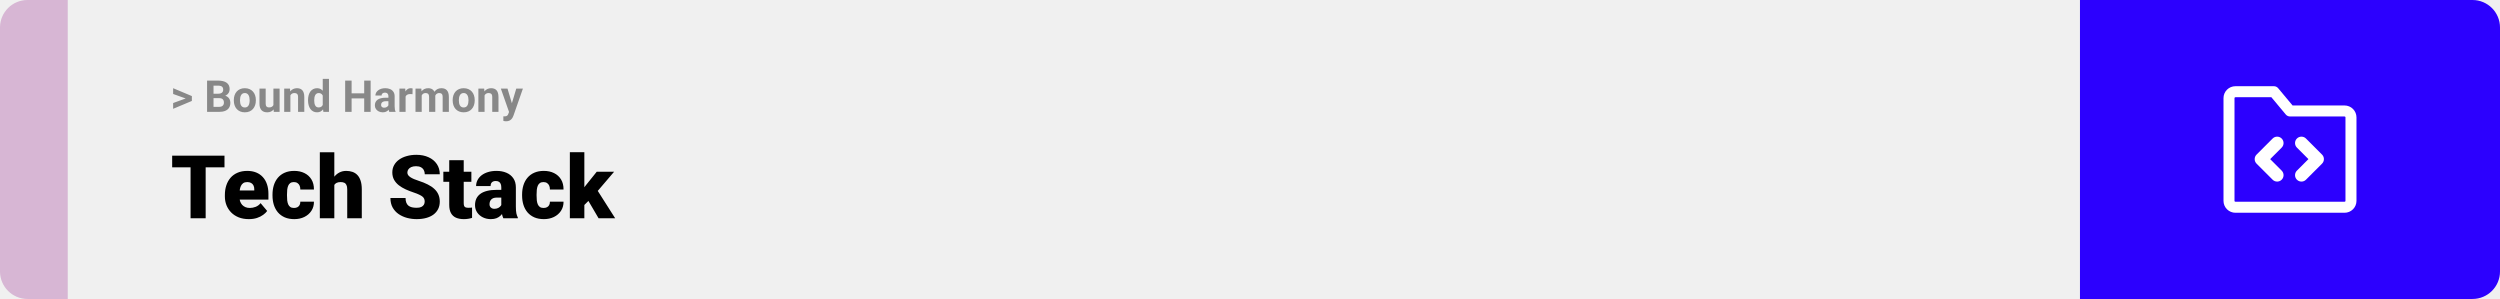
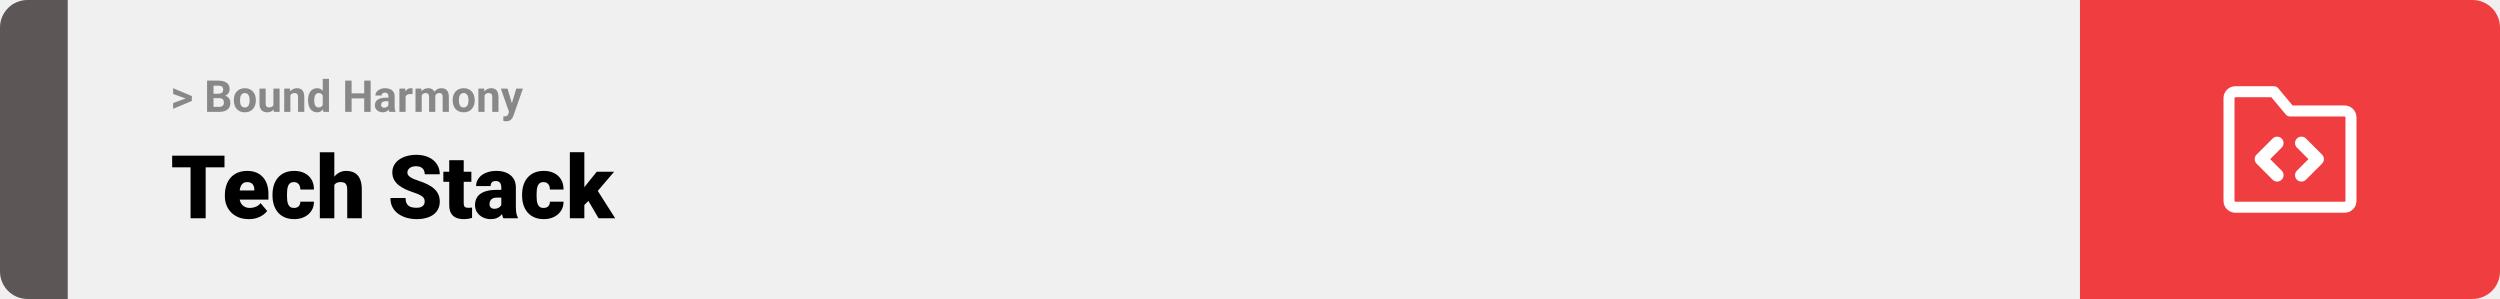
<svg xmlns="http://www.w3.org/2000/svg" width="1363" height="163" viewBox="0 0 1363 163" fill="none">
-   <path d="M0 15C0 6.716 6.716 0 15 0H37V163H15C6.716 163 0 156.284 0 148V15Z" fill="#CDA1C9" fill-opacity="0.73" />
+   <path d="M0 15C0 6.716 6.716 0 15 0H37V163H15C6.716 163 0 156.284 0 148V15Z" fill="#5C5656" />
  <rect width="1097" height="163" transform="translate(37)" fill="#F0F0F0" />
  <path d="M101.906 53.922L94.394 51.238V48.086L104.602 52.375V54.637L101.906 53.922ZM94.394 56.172L101.918 53.43L104.602 52.785V55.035L94.394 59.324V56.172ZM119.578 53.512H115.195L115.172 51.098H118.852C119.5 51.098 120.031 51.016 120.445 50.852C120.859 50.68 121.168 50.434 121.371 50.113C121.582 49.785 121.688 49.387 121.688 48.918C121.688 48.387 121.586 47.957 121.383 47.629C121.188 47.301 120.879 47.062 120.457 46.914C120.043 46.766 119.508 46.691 118.852 46.691H116.414V61H112.898V43.938H118.852C119.844 43.938 120.73 44.031 121.512 44.219C122.301 44.406 122.969 44.691 123.516 45.074C124.062 45.457 124.48 45.941 124.77 46.527C125.059 47.105 125.203 47.793 125.203 48.59C125.203 49.293 125.043 49.941 124.723 50.535C124.41 51.129 123.914 51.613 123.234 51.988C122.562 52.363 121.684 52.57 120.598 52.609L119.578 53.512ZM119.426 61H114.234L115.605 58.258H119.426C120.043 58.258 120.547 58.16 120.938 57.965C121.328 57.762 121.617 57.488 121.805 57.145C121.992 56.801 122.086 56.406 122.086 55.961C122.086 55.461 122 55.027 121.828 54.66C121.664 54.293 121.398 54.012 121.031 53.816C120.664 53.613 120.18 53.512 119.578 53.512H116.191L116.215 51.098H120.434L121.242 52.047C122.281 52.031 123.117 52.215 123.75 52.598C124.391 52.973 124.855 53.461 125.145 54.062C125.441 54.664 125.59 55.309 125.59 55.996C125.59 57.09 125.352 58.012 124.875 58.762C124.398 59.504 123.699 60.062 122.777 60.438C121.863 60.812 120.746 61 119.426 61ZM127.477 54.789V54.543C127.477 53.613 127.609 52.758 127.875 51.977C128.141 51.188 128.527 50.504 129.035 49.926C129.543 49.348 130.168 48.898 130.91 48.578C131.652 48.25 132.504 48.086 133.465 48.086C134.426 48.086 135.281 48.25 136.031 48.578C136.781 48.898 137.41 49.348 137.918 49.926C138.434 50.504 138.824 51.188 139.09 51.977C139.355 52.758 139.488 53.613 139.488 54.543V54.789C139.488 55.711 139.355 56.566 139.09 57.355C138.824 58.137 138.434 58.82 137.918 59.406C137.41 59.984 136.785 60.434 136.043 60.754C135.301 61.074 134.449 61.234 133.488 61.234C132.527 61.234 131.672 61.074 130.922 60.754C130.18 60.434 129.551 59.984 129.035 59.406C128.527 58.82 128.141 58.137 127.875 57.355C127.609 56.566 127.477 55.711 127.477 54.789ZM130.852 54.543V54.789C130.852 55.32 130.898 55.816 130.992 56.277C131.086 56.738 131.234 57.145 131.438 57.496C131.648 57.84 131.922 58.109 132.258 58.305C132.594 58.5 133.004 58.598 133.488 58.598C133.957 58.598 134.359 58.5 134.695 58.305C135.031 58.109 135.301 57.84 135.504 57.496C135.707 57.145 135.855 56.738 135.949 56.277C136.051 55.816 136.102 55.32 136.102 54.789V54.543C136.102 54.027 136.051 53.543 135.949 53.09C135.855 52.629 135.703 52.223 135.492 51.871C135.289 51.512 135.02 51.23 134.684 51.027C134.348 50.824 133.941 50.723 133.465 50.723C132.988 50.723 132.582 50.824 132.246 51.027C131.918 51.23 131.648 51.512 131.438 51.871C131.234 52.223 131.086 52.629 130.992 53.09C130.898 53.543 130.852 54.027 130.852 54.543ZM149.062 57.965V48.32H152.438V61H149.262L149.062 57.965ZM149.438 55.363L150.434 55.34C150.434 56.184 150.336 56.969 150.141 57.695C149.945 58.414 149.652 59.039 149.262 59.57C148.871 60.094 148.379 60.504 147.785 60.801C147.191 61.09 146.492 61.234 145.688 61.234C145.07 61.234 144.5 61.148 143.977 60.977C143.461 60.797 143.016 60.52 142.641 60.145C142.273 59.762 141.984 59.273 141.773 58.68C141.57 58.078 141.469 57.355 141.469 56.512V48.32H144.844V56.535C144.844 56.91 144.887 57.227 144.973 57.484C145.066 57.742 145.195 57.953 145.359 58.117C145.523 58.281 145.715 58.398 145.934 58.469C146.16 58.539 146.41 58.574 146.684 58.574C147.379 58.574 147.926 58.434 148.324 58.152C148.73 57.871 149.016 57.488 149.18 57.004C149.352 56.512 149.438 55.965 149.438 55.363ZM158.32 51.027V61H154.945V48.32H158.109L158.32 51.027ZM157.828 54.215H156.914C156.914 53.277 157.035 52.434 157.277 51.684C157.52 50.926 157.859 50.281 158.297 49.75C158.734 49.211 159.254 48.801 159.855 48.52C160.465 48.23 161.145 48.086 161.895 48.086C162.488 48.086 163.031 48.172 163.523 48.344C164.016 48.516 164.438 48.789 164.789 49.164C165.148 49.539 165.422 50.035 165.609 50.652C165.805 51.27 165.902 52.023 165.902 52.914V61H162.504V52.902C162.504 52.34 162.426 51.902 162.27 51.59C162.113 51.277 161.883 51.059 161.578 50.934C161.281 50.801 160.914 50.734 160.477 50.734C160.023 50.734 159.629 50.824 159.293 51.004C158.965 51.184 158.691 51.434 158.473 51.754C158.262 52.066 158.102 52.434 157.992 52.855C157.883 53.277 157.828 53.73 157.828 54.215ZM175.957 58.234V43H179.355V61H176.297L175.957 58.234ZM167.941 54.812V54.566C167.941 53.598 168.051 52.719 168.27 51.93C168.488 51.133 168.809 50.449 169.23 49.879C169.652 49.309 170.172 48.867 170.789 48.555C171.406 48.242 172.109 48.086 172.898 48.086C173.641 48.086 174.289 48.242 174.844 48.555C175.406 48.867 175.883 49.312 176.273 49.891C176.672 50.461 176.992 51.137 177.234 51.918C177.477 52.691 177.652 53.539 177.762 54.461V55C177.652 55.883 177.477 56.703 177.234 57.461C176.992 58.219 176.672 58.883 176.273 59.453C175.883 60.016 175.406 60.453 174.844 60.766C174.281 61.078 173.625 61.234 172.875 61.234C172.086 61.234 171.383 61.074 170.766 60.754C170.156 60.434 169.641 59.984 169.219 59.406C168.805 58.828 168.488 58.148 168.27 57.367C168.051 56.586 167.941 55.734 167.941 54.812ZM171.316 54.566V54.812C171.316 55.336 171.355 55.824 171.434 56.277C171.52 56.73 171.656 57.133 171.844 57.484C172.039 57.828 172.289 58.098 172.594 58.293C172.906 58.48 173.285 58.574 173.73 58.574C174.309 58.574 174.785 58.445 175.16 58.188C175.535 57.922 175.82 57.559 176.016 57.098C176.219 56.637 176.336 56.105 176.367 55.504V53.969C176.344 53.477 176.273 53.035 176.156 52.645C176.047 52.246 175.883 51.906 175.664 51.625C175.453 51.344 175.188 51.125 174.867 50.969C174.555 50.812 174.184 50.734 173.754 50.734C173.316 50.734 172.941 50.836 172.629 51.039C172.316 51.234 172.062 51.504 171.867 51.848C171.68 52.191 171.539 52.598 171.445 53.066C171.359 53.527 171.316 54.027 171.316 54.566ZM199.559 50.887V53.629H190.652V50.887H199.559ZM191.695 43.938V61H188.18V43.938H191.695ZM202.066 43.938V61H198.562V43.938H202.066ZM211.758 58.141V52.492C211.758 52.086 211.691 51.738 211.559 51.449C211.426 51.152 211.219 50.922 210.938 50.758C210.664 50.594 210.309 50.512 209.871 50.512C209.496 50.512 209.172 50.578 208.898 50.711C208.625 50.836 208.414 51.02 208.266 51.262C208.117 51.496 208.043 51.773 208.043 52.094H204.668C204.668 51.555 204.793 51.043 205.043 50.559C205.293 50.074 205.656 49.648 206.133 49.281C206.609 48.906 207.176 48.613 207.832 48.402C208.496 48.191 209.238 48.086 210.059 48.086C211.043 48.086 211.918 48.25 212.684 48.578C213.449 48.906 214.051 49.398 214.488 50.055C214.934 50.711 215.156 51.531 215.156 52.516V57.941C215.156 58.637 215.199 59.207 215.285 59.652C215.371 60.09 215.496 60.473 215.66 60.801V61H212.25C212.086 60.656 211.961 60.227 211.875 59.711C211.797 59.188 211.758 58.664 211.758 58.141ZM212.203 53.277L212.227 55.188H210.34C209.895 55.188 209.508 55.238 209.18 55.34C208.852 55.441 208.582 55.586 208.371 55.773C208.16 55.953 208.004 56.164 207.902 56.406C207.809 56.648 207.762 56.914 207.762 57.203C207.762 57.492 207.828 57.754 207.961 57.988C208.094 58.215 208.285 58.395 208.535 58.527C208.785 58.652 209.078 58.715 209.414 58.715C209.922 58.715 210.363 58.613 210.738 58.41C211.113 58.207 211.402 57.957 211.605 57.66C211.816 57.363 211.926 57.082 211.934 56.816L212.824 58.246C212.699 58.566 212.527 58.898 212.309 59.242C212.098 59.586 211.828 59.91 211.5 60.215C211.172 60.512 210.777 60.758 210.316 60.953C209.855 61.141 209.309 61.234 208.676 61.234C207.871 61.234 207.141 61.074 206.484 60.754C205.836 60.426 205.32 59.977 204.938 59.406C204.562 58.828 204.375 58.172 204.375 57.438C204.375 56.773 204.5 56.184 204.75 55.668C205 55.152 205.367 54.719 205.852 54.367C206.344 54.008 206.957 53.738 207.691 53.559C208.426 53.371 209.277 53.277 210.246 53.277H212.203ZM221.133 51.086V61H217.758V48.32H220.934L221.133 51.086ZM224.953 48.238L224.895 51.367C224.73 51.344 224.531 51.324 224.297 51.309C224.07 51.285 223.863 51.273 223.676 51.273C223.199 51.273 222.785 51.336 222.434 51.461C222.09 51.578 221.801 51.754 221.566 51.988C221.34 52.223 221.168 52.508 221.051 52.844C220.941 53.18 220.879 53.562 220.863 53.992L220.184 53.781C220.184 52.961 220.266 52.207 220.43 51.52C220.594 50.824 220.832 50.219 221.145 49.703C221.465 49.188 221.855 48.789 222.316 48.508C222.777 48.227 223.305 48.086 223.898 48.086C224.086 48.086 224.277 48.102 224.473 48.133C224.668 48.156 224.828 48.191 224.953 48.238ZM229.922 50.945V61H226.535V48.32H229.711L229.922 50.945ZM229.453 54.215H228.516C228.516 53.332 228.621 52.52 228.832 51.777C229.051 51.027 229.367 50.379 229.781 49.832C230.203 49.277 230.723 48.848 231.34 48.543C231.957 48.238 232.672 48.086 233.484 48.086C234.047 48.086 234.562 48.172 235.031 48.344C235.5 48.508 235.902 48.77 236.238 49.129C236.582 49.48 236.848 49.941 237.035 50.512C237.223 51.074 237.316 51.75 237.316 52.539V61H233.941V52.914C233.941 52.336 233.863 51.891 233.707 51.578C233.551 51.266 233.328 51.047 233.039 50.922C232.758 50.797 232.418 50.734 232.02 50.734C231.582 50.734 231.199 50.824 230.871 51.004C230.551 51.184 230.285 51.434 230.074 51.754C229.863 52.066 229.707 52.434 229.605 52.855C229.504 53.277 229.453 53.73 229.453 54.215ZM237 53.828L235.793 53.98C235.793 53.152 235.895 52.383 236.098 51.672C236.309 50.961 236.617 50.336 237.023 49.797C237.438 49.258 237.949 48.84 238.559 48.543C239.168 48.238 239.871 48.086 240.668 48.086C241.277 48.086 241.832 48.176 242.332 48.355C242.832 48.527 243.258 48.805 243.609 49.188C243.969 49.562 244.242 50.055 244.43 50.664C244.625 51.273 244.723 52.02 244.723 52.902V61H241.336V52.902C241.336 52.316 241.258 51.871 241.102 51.566C240.953 51.254 240.734 51.039 240.445 50.922C240.164 50.797 239.828 50.734 239.438 50.734C239.031 50.734 238.676 50.816 238.371 50.98C238.066 51.137 237.812 51.355 237.609 51.637C237.406 51.918 237.254 52.246 237.152 52.621C237.051 52.988 237 53.391 237 53.828ZM246.797 54.789V54.543C246.797 53.613 246.93 52.758 247.195 51.977C247.461 51.188 247.848 50.504 248.355 49.926C248.863 49.348 249.488 48.898 250.23 48.578C250.973 48.25 251.824 48.086 252.785 48.086C253.746 48.086 254.602 48.25 255.352 48.578C256.102 48.898 256.73 49.348 257.238 49.926C257.754 50.504 258.145 51.188 258.41 51.977C258.676 52.758 258.809 53.613 258.809 54.543V54.789C258.809 55.711 258.676 56.566 258.41 57.355C258.145 58.137 257.754 58.82 257.238 59.406C256.73 59.984 256.105 60.434 255.363 60.754C254.621 61.074 253.77 61.234 252.809 61.234C251.848 61.234 250.992 61.074 250.242 60.754C249.5 60.434 248.871 59.984 248.355 59.406C247.848 58.82 247.461 58.137 247.195 57.355C246.93 56.566 246.797 55.711 246.797 54.789ZM250.172 54.543V54.789C250.172 55.32 250.219 55.816 250.312 56.277C250.406 56.738 250.555 57.145 250.758 57.496C250.969 57.84 251.242 58.109 251.578 58.305C251.914 58.5 252.324 58.598 252.809 58.598C253.277 58.598 253.68 58.5 254.016 58.305C254.352 58.109 254.621 57.84 254.824 57.496C255.027 57.145 255.176 56.738 255.27 56.277C255.371 55.816 255.422 55.32 255.422 54.789V54.543C255.422 54.027 255.371 53.543 255.27 53.09C255.176 52.629 255.023 52.223 254.812 51.871C254.609 51.512 254.34 51.23 254.004 51.027C253.668 50.824 253.262 50.723 252.785 50.723C252.309 50.723 251.902 50.824 251.566 51.027C251.238 51.23 250.969 51.512 250.758 51.871C250.555 52.223 250.406 52.629 250.312 53.09C250.219 53.543 250.172 54.027 250.172 54.543ZM264.188 51.027V61H260.812V48.32H263.977L264.188 51.027ZM263.695 54.215H262.781C262.781 53.277 262.902 52.434 263.145 51.684C263.387 50.926 263.727 50.281 264.164 49.75C264.602 49.211 265.121 48.801 265.723 48.52C266.332 48.23 267.012 48.086 267.762 48.086C268.355 48.086 268.898 48.172 269.391 48.344C269.883 48.516 270.305 48.789 270.656 49.164C271.016 49.539 271.289 50.035 271.477 50.652C271.672 51.27 271.77 52.023 271.77 52.914V61H268.371V52.902C268.371 52.34 268.293 51.902 268.137 51.59C267.98 51.277 267.75 51.059 267.445 50.934C267.148 50.801 266.781 50.734 266.344 50.734C265.891 50.734 265.496 50.824 265.16 51.004C264.832 51.184 264.559 51.434 264.34 51.754C264.129 52.066 263.969 52.434 263.859 52.855C263.75 53.277 263.695 53.73 263.695 54.215ZM278.098 59.57L281.461 48.32H285.082L279.984 62.91C279.875 63.23 279.727 63.574 279.539 63.941C279.359 64.309 279.113 64.656 278.801 64.984C278.496 65.32 278.109 65.594 277.641 65.805C277.18 66.016 276.613 66.121 275.941 66.121C275.621 66.121 275.359 66.102 275.156 66.062C274.953 66.023 274.711 65.969 274.43 65.898V63.426C274.516 63.426 274.605 63.426 274.699 63.426C274.793 63.434 274.883 63.438 274.969 63.438C275.414 63.438 275.777 63.387 276.059 63.285C276.34 63.184 276.566 63.027 276.738 62.816C276.91 62.613 277.047 62.348 277.148 62.02L278.098 59.57ZM276.691 48.32L279.445 57.508L279.926 61.082L277.629 61.328L273.07 48.32H276.691Z" fill="#888888" />
  <path d="M112.125 84.875V119H103.898V84.875H112.125ZM122.391 84.875V91.227H93.867V84.875H122.391ZM135.68 119.469C133.617 119.469 131.773 119.148 130.148 118.508C128.523 117.852 127.148 116.953 126.023 115.812C124.914 114.672 124.062 113.359 123.469 111.875C122.891 110.391 122.602 108.82 122.602 107.164V106.273C122.602 104.414 122.859 102.695 123.375 101.117C123.891 99.523 124.656 98.133 125.672 96.945C126.688 95.758 127.961 94.836 129.492 94.18C131.023 93.508 132.805 93.172 134.836 93.172C136.633 93.172 138.242 93.461 139.664 94.039C141.086 94.617 142.289 95.445 143.273 96.523C144.273 97.602 145.031 98.906 145.547 100.438C146.078 101.969 146.344 103.688 146.344 105.594V108.805H125.625V103.859H138.633V103.25C138.648 102.406 138.5 101.688 138.188 101.094C137.891 100.5 137.453 100.047 136.875 99.734C136.297 99.422 135.594 99.266 134.766 99.266C133.906 99.266 133.195 99.453 132.633 99.828C132.086 100.203 131.656 100.719 131.344 101.375C131.047 102.016 130.836 102.758 130.711 103.602C130.586 104.445 130.523 105.336 130.523 106.273V107.164C130.523 108.102 130.648 108.953 130.898 109.719C131.164 110.484 131.539 111.141 132.023 111.688C132.523 112.219 133.117 112.633 133.805 112.93C134.508 113.227 135.305 113.375 136.195 113.375C137.273 113.375 138.336 113.172 139.383 112.766C140.43 112.359 141.328 111.688 142.078 110.75L145.664 115.016C145.148 115.75 144.414 116.461 143.461 117.148C142.523 117.836 141.398 118.398 140.086 118.836C138.773 119.258 137.305 119.469 135.68 119.469ZM160.266 113.375C161 113.375 161.625 113.242 162.141 112.977C162.672 112.695 163.07 112.305 163.336 111.805C163.617 111.289 163.75 110.672 163.734 109.953H171.164C171.18 111.859 170.711 113.531 169.758 114.969C168.82 116.391 167.539 117.5 165.914 118.297C164.305 119.078 162.484 119.469 160.453 119.469C158.469 119.469 156.734 119.148 155.25 118.508C153.766 117.852 152.523 116.945 151.523 115.789C150.539 114.617 149.797 113.25 149.297 111.688C148.812 110.125 148.57 108.43 148.57 106.602V106.062C148.57 104.234 148.812 102.539 149.297 100.977C149.797 99.398 150.539 98.031 151.523 96.875C152.523 95.703 153.758 94.797 155.227 94.156C156.711 93.5 158.438 93.172 160.406 93.172C162.516 93.172 164.375 93.57 165.984 94.367C167.609 95.164 168.883 96.32 169.805 97.836C170.727 99.352 171.18 101.188 171.164 103.344H163.734C163.75 102.578 163.633 101.891 163.383 101.281C163.133 100.672 162.742 100.188 162.211 99.828C161.695 99.453 161.031 99.266 160.219 99.266C159.406 99.266 158.75 99.445 158.25 99.805C157.75 100.164 157.367 100.664 157.102 101.305C156.852 101.93 156.68 102.648 156.586 103.461C156.508 104.273 156.469 105.141 156.469 106.062V106.602C156.469 107.539 156.508 108.422 156.586 109.25C156.68 110.062 156.859 110.781 157.125 111.406C157.391 112.016 157.773 112.5 158.273 112.859C158.773 113.203 159.438 113.375 160.266 113.375ZM182.273 83V119H174.375V83H182.273ZM181.336 105.453L179.484 105.5C179.484 103.719 179.703 102.078 180.141 100.578C180.578 99.078 181.203 97.773 182.016 96.664C182.828 95.555 183.805 94.695 184.945 94.086C186.086 93.477 187.352 93.172 188.742 93.172C189.992 93.172 191.133 93.352 192.164 93.711C193.211 94.07 194.109 94.648 194.859 95.445C195.625 96.242 196.211 97.281 196.617 98.562C197.039 99.844 197.25 101.406 197.25 103.25V119H189.305V103.203C189.305 102.172 189.156 101.375 188.859 100.812C188.578 100.234 188.172 99.836 187.641 99.617C187.109 99.383 186.461 99.266 185.695 99.266C184.773 99.266 184.023 99.422 183.445 99.734C182.867 100.047 182.422 100.484 182.109 101.047C181.812 101.594 181.609 102.242 181.5 102.992C181.391 103.742 181.336 104.562 181.336 105.453ZM231.539 109.93C231.539 109.398 231.461 108.922 231.305 108.5C231.148 108.062 230.859 107.656 230.438 107.281C230.016 106.906 229.406 106.531 228.609 106.156C227.828 105.766 226.797 105.359 225.516 104.938C224.016 104.438 222.57 103.875 221.18 103.25C219.789 102.609 218.547 101.867 217.453 101.023C216.359 100.164 215.492 99.164 214.852 98.023C214.211 96.867 213.891 95.523 213.891 93.992C213.891 92.523 214.219 91.203 214.875 90.031C215.531 88.844 216.445 87.836 217.617 87.008C218.805 86.164 220.195 85.523 221.789 85.086C223.383 84.633 225.125 84.406 227.016 84.406C229.516 84.406 231.719 84.844 233.625 85.719C235.547 86.578 237.047 87.805 238.125 89.398C239.219 90.977 239.766 92.844 239.766 95H231.586C231.586 94.141 231.406 93.383 231.047 92.727C230.703 92.07 230.18 91.555 229.477 91.18C228.773 90.805 227.891 90.617 226.828 90.617C225.797 90.617 224.93 90.773 224.227 91.086C223.523 91.398 222.992 91.82 222.633 92.352C222.273 92.867 222.094 93.438 222.094 94.062C222.094 94.578 222.234 95.047 222.516 95.469C222.812 95.875 223.227 96.258 223.758 96.617C224.305 96.977 224.961 97.32 225.727 97.648C226.508 97.977 227.383 98.297 228.352 98.609C230.164 99.188 231.773 99.836 233.18 100.555C234.602 101.258 235.797 102.062 236.766 102.969C237.75 103.859 238.492 104.875 238.992 106.016C239.508 107.156 239.766 108.445 239.766 109.883C239.766 111.414 239.469 112.773 238.875 113.961C238.281 115.148 237.43 116.156 236.32 116.984C235.211 117.797 233.883 118.414 232.336 118.836C230.789 119.258 229.062 119.469 227.156 119.469C225.406 119.469 223.68 119.25 221.977 118.812C220.289 118.359 218.758 117.672 217.383 116.75C216.008 115.812 214.906 114.617 214.078 113.164C213.266 111.695 212.859 109.953 212.859 107.938H221.109C221.109 108.938 221.242 109.781 221.508 110.469C221.773 111.156 222.164 111.711 222.68 112.133C223.195 112.539 223.828 112.836 224.578 113.023C225.328 113.195 226.188 113.281 227.156 113.281C228.203 113.281 229.047 113.133 229.688 112.836C230.328 112.523 230.797 112.117 231.094 111.617C231.391 111.102 231.539 110.539 231.539 109.93ZM256.992 93.641V99.125H241.711V93.641H256.992ZM244.922 87.336H252.82V110.727C252.82 111.398 252.898 111.922 253.055 112.297C253.211 112.656 253.477 112.914 253.852 113.07C254.242 113.211 254.758 113.281 255.398 113.281C255.852 113.281 256.227 113.273 256.523 113.258C256.82 113.227 257.102 113.188 257.367 113.141V118.789C256.695 119.008 255.992 119.172 255.258 119.281C254.523 119.406 253.742 119.469 252.914 119.469C251.227 119.469 249.781 119.203 248.578 118.672C247.391 118.141 246.484 117.305 245.859 116.164C245.234 115.023 244.922 113.539 244.922 111.711V87.336ZM273.305 112.625V102.172C273.305 101.453 273.203 100.836 273 100.32C272.797 99.805 272.477 99.406 272.039 99.125C271.602 98.828 271.016 98.68 270.281 98.68C269.688 98.68 269.18 98.781 268.758 98.984C268.336 99.188 268.016 99.492 267.797 99.898C267.578 100.305 267.469 100.82 267.469 101.445H259.57C259.57 100.273 259.828 99.188 260.344 98.188C260.875 97.172 261.625 96.289 262.594 95.539C263.578 94.789 264.75 94.211 266.109 93.805C267.484 93.383 269.016 93.172 270.703 93.172C272.719 93.172 274.516 93.508 276.094 94.18C277.688 94.852 278.945 95.859 279.867 97.203C280.789 98.531 281.25 100.203 281.25 102.219V112.602C281.25 114.258 281.344 115.516 281.531 116.375C281.719 117.219 281.984 117.961 282.328 118.602V119H274.406C274.031 118.219 273.75 117.266 273.562 116.141C273.391 115 273.305 113.828 273.305 112.625ZM274.266 103.508L274.312 107.727H270.82C270.086 107.727 269.461 107.828 268.945 108.031C268.445 108.234 268.039 108.516 267.727 108.875C267.43 109.219 267.211 109.609 267.07 110.047C266.945 110.484 266.883 110.945 266.883 111.43C266.883 111.898 266.992 112.32 267.211 112.695C267.445 113.055 267.758 113.336 268.148 113.539C268.539 113.742 268.977 113.844 269.461 113.844C270.336 113.844 271.078 113.68 271.688 113.352C272.312 113.008 272.789 112.594 273.117 112.109C273.445 111.625 273.609 111.172 273.609 110.75L275.344 113.984C275.031 114.609 274.672 115.242 274.266 115.883C273.875 116.523 273.383 117.117 272.789 117.664C272.211 118.195 271.5 118.633 270.656 118.977C269.812 119.305 268.789 119.469 267.586 119.469C266.023 119.469 264.586 119.148 263.273 118.508C261.977 117.867 260.938 116.977 260.156 115.836C259.375 114.68 258.984 113.352 258.984 111.852C258.984 110.539 259.219 109.367 259.688 108.336C260.172 107.305 260.898 106.43 261.867 105.711C262.836 104.992 264.07 104.445 265.57 104.07C267.07 103.695 268.836 103.508 270.867 103.508H274.266ZM296.344 113.375C297.078 113.375 297.703 113.242 298.219 112.977C298.75 112.695 299.148 112.305 299.414 111.805C299.695 111.289 299.828 110.672 299.812 109.953H307.242C307.258 111.859 306.789 113.531 305.836 114.969C304.898 116.391 303.617 117.5 301.992 118.297C300.383 119.078 298.562 119.469 296.531 119.469C294.547 119.469 292.812 119.148 291.328 118.508C289.844 117.852 288.602 116.945 287.602 115.789C286.617 114.617 285.875 113.25 285.375 111.688C284.891 110.125 284.648 108.43 284.648 106.602V106.062C284.648 104.234 284.891 102.539 285.375 100.977C285.875 99.398 286.617 98.031 287.602 96.875C288.602 95.703 289.836 94.797 291.305 94.156C292.789 93.5 294.516 93.172 296.484 93.172C298.594 93.172 300.453 93.57 302.062 94.367C303.688 95.164 304.961 96.32 305.883 97.836C306.805 99.352 307.258 101.188 307.242 103.344H299.812C299.828 102.578 299.711 101.891 299.461 101.281C299.211 100.672 298.82 100.188 298.289 99.828C297.773 99.453 297.109 99.266 296.297 99.266C295.484 99.266 294.828 99.445 294.328 99.805C293.828 100.164 293.445 100.664 293.18 101.305C292.93 101.93 292.758 102.648 292.664 103.461C292.586 104.273 292.547 105.141 292.547 106.062V106.602C292.547 107.539 292.586 108.422 292.664 109.25C292.758 110.062 292.938 110.781 293.203 111.406C293.469 112.016 293.852 112.5 294.352 112.859C294.852 113.203 295.516 113.375 296.344 113.375ZM318.586 82.977V119H310.688V82.977H318.586ZM334.805 93.641L323.789 106.555L318.023 112.32L314.578 107.305L319.383 101.047L325.336 93.641H334.805ZM326.344 119L319.57 107.445L325.406 103.297L335.391 119H326.344Z" fill="black" />
-   <path d="M1134 0H1348C1356.28 0 1363 6.716 1363 15V148C1363 156.284 1356.28 163 1348 163H1134V0Z" fill="#2C00FE" />
+   <path d="M1134 0H1348C1356.28 0 1363 6.716 1363 15V148C1363 156.284 1356.28 163 1348 163H1134V0Z" fill="#F03D3F" />
  <path fill-rule="evenodd" clip-rule="evenodd" d="M1218.75 53C1218.62 53 1218.49 53.053 1218.4 53.146C1218.3 53.24 1218.25 53.367 1218.25 53.5V109.5C1218.25 109.633 1218.3 109.76 1218.4 109.854C1218.49 109.947 1218.62 110 1218.75 110H1278.25C1278.38 110 1278.51 109.947 1278.6 109.854C1278.7 109.76 1278.75 109.633 1278.75 109.5V64C1278.75 63.867 1278.7 63.74 1278.6 63.646C1278.51 63.553 1278.38 63.5 1278.25 63.5H1248.5C1247.61 63.5 1246.77 63.105 1246.2 62.421L1238.34 53H1218.75ZM1214.15 48.904C1215.37 47.685 1217.03 47 1218.75 47H1239.75C1240.64 47 1241.48 47.395 1242.05 48.079L1249.91 57.5H1278.25C1279.97 57.5 1281.63 58.185 1282.85 59.404C1284.07 60.623 1284.75 62.276 1284.75 64V109.5C1284.75 111.224 1284.07 112.877 1282.85 114.096C1281.63 115.315 1279.97 116 1278.25 116H1218.75C1217.03 116 1215.37 115.315 1214.15 114.096C1212.93 112.877 1212.25 111.224 1212.25 109.5V53.5C1212.25 51.776 1212.93 50.123 1214.15 48.904Z" fill="white" />
  <path fill-rule="evenodd" clip-rule="evenodd" d="M1243.97 75.525C1245.34 76.892 1245.34 79.108 1243.97 80.475L1237.7 86.75L1243.97 93.025C1245.34 94.392 1245.34 96.608 1243.97 97.975C1242.61 99.342 1240.39 99.342 1239.03 97.975L1230.28 89.225C1228.91 87.858 1228.91 85.642 1230.28 84.275L1239.03 75.525C1240.39 74.158 1242.61 74.158 1243.97 75.525Z" fill="white" />
  <path fill-rule="evenodd" clip-rule="evenodd" d="M1252.28 97.975C1250.91 96.608 1250.91 94.392 1252.28 93.025L1258.55 86.75L1252.28 80.475C1250.91 79.108 1250.91 76.892 1252.28 75.525C1253.64 74.158 1255.86 74.158 1257.22 75.525L1265.97 84.275C1267.34 85.642 1267.34 87.858 1265.97 89.225L1257.22 97.975C1255.86 99.342 1253.64 99.342 1252.28 97.975Z" fill="white" />
</svg>
